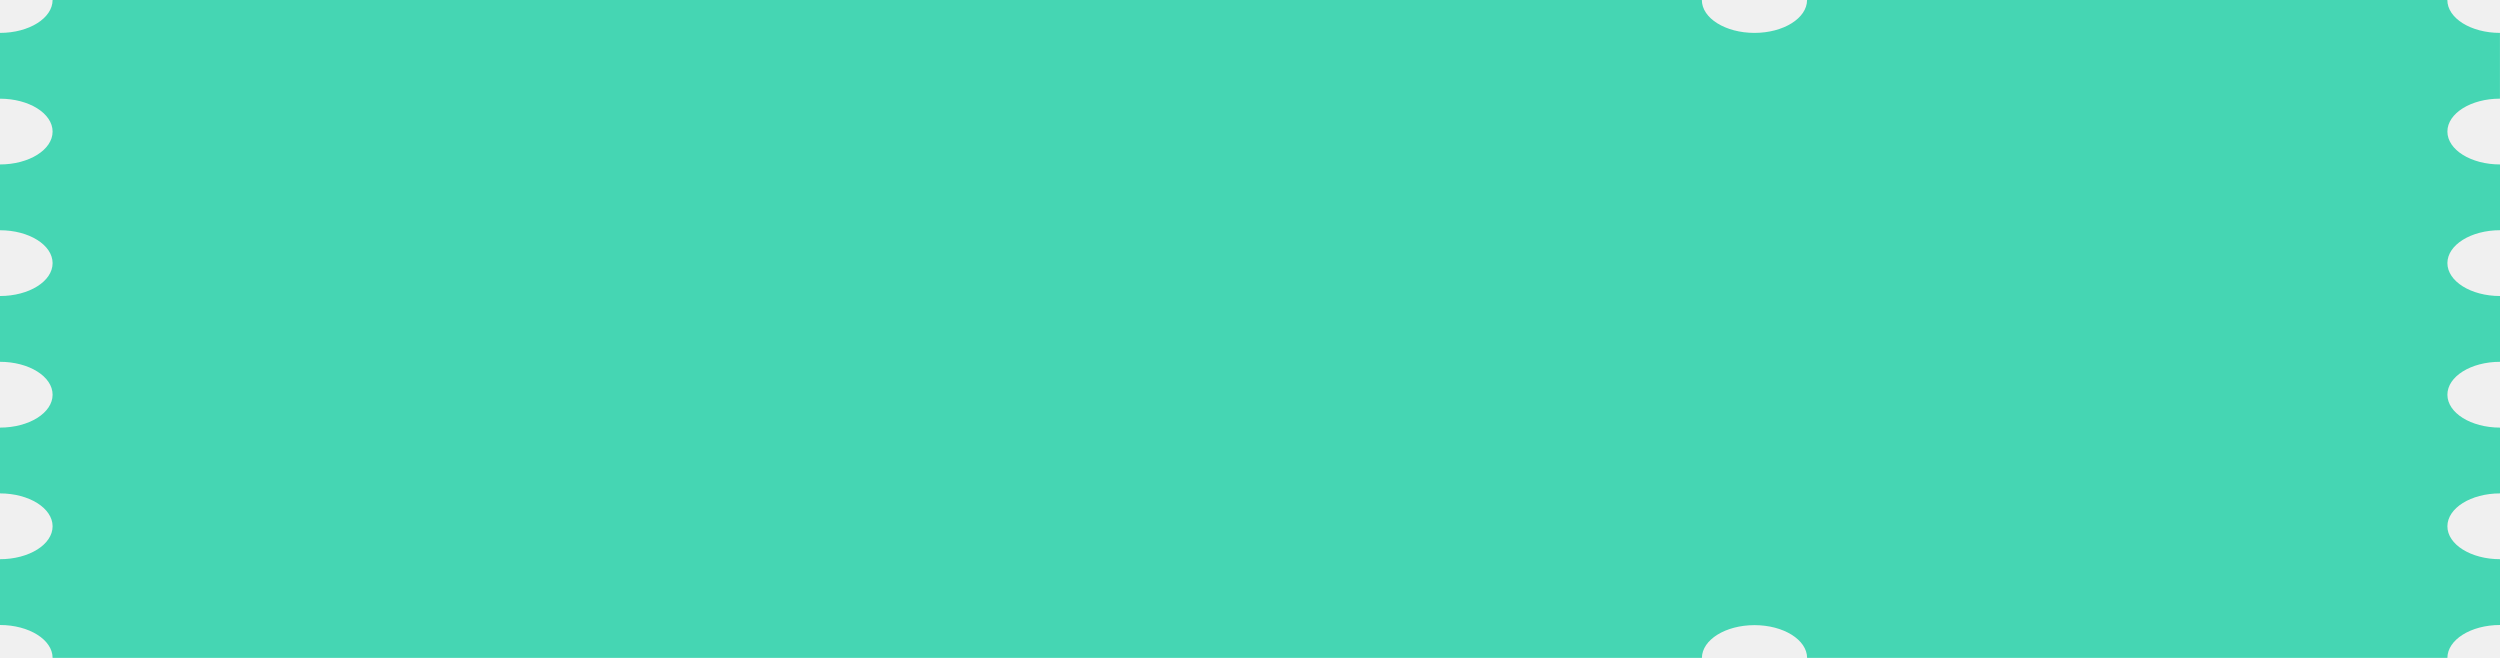
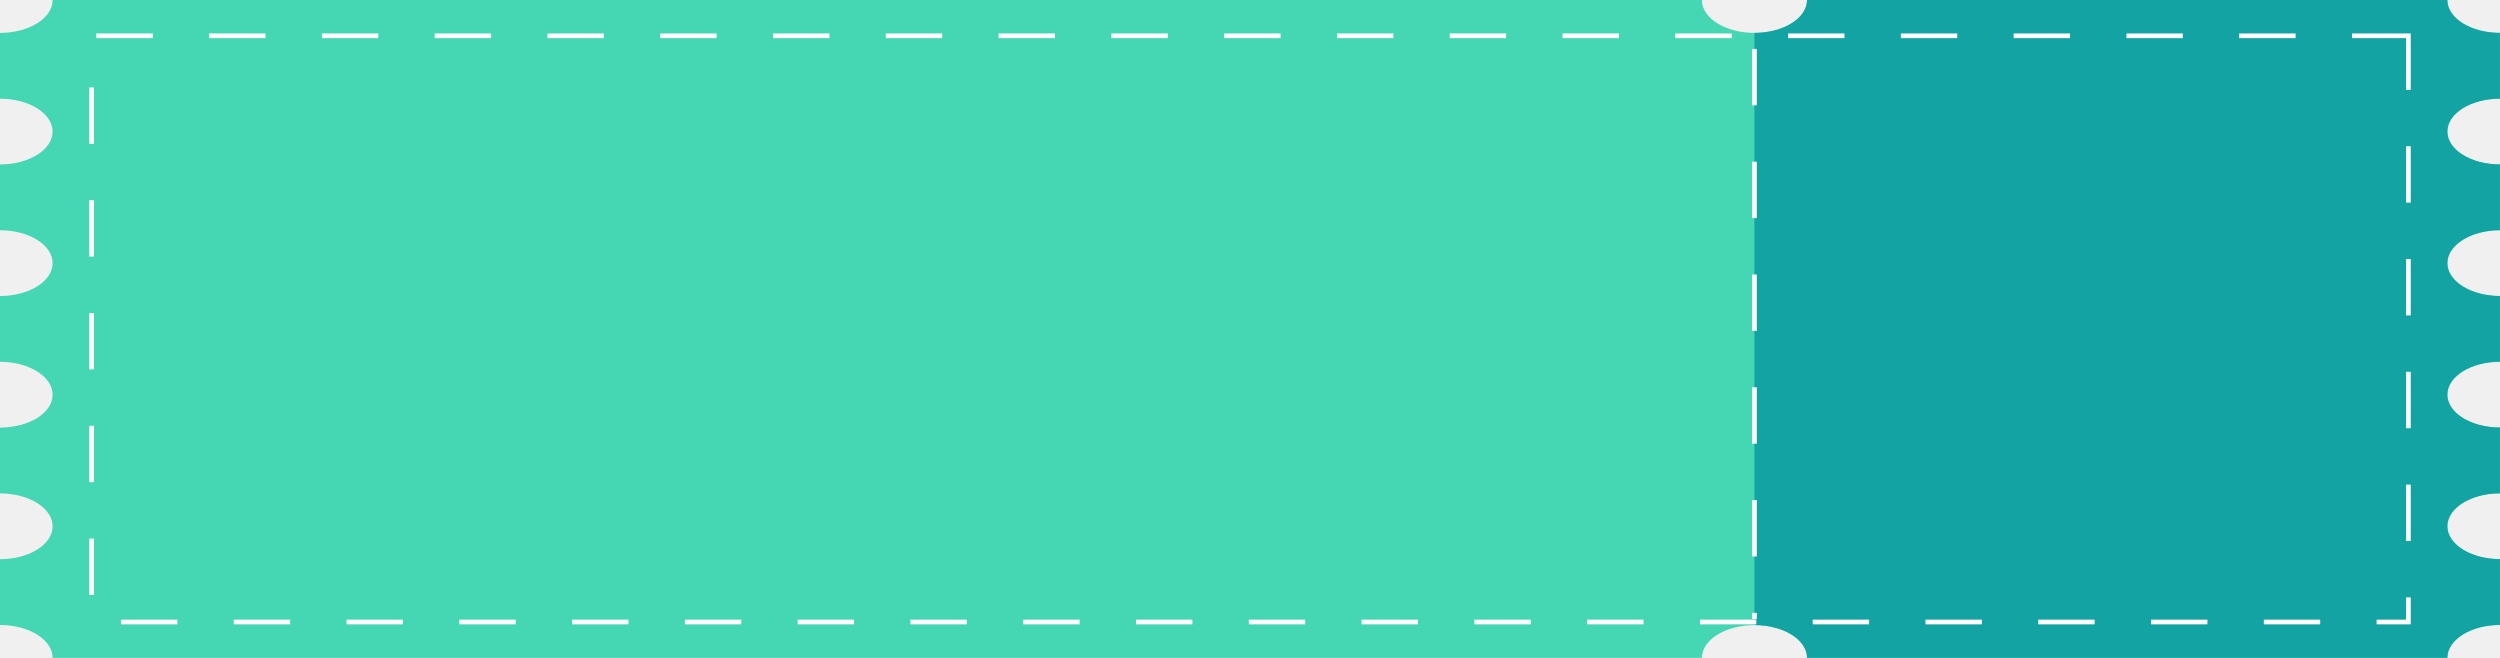
<svg xmlns="http://www.w3.org/2000/svg" width="266" height="70" viewBox="0 0 266 70" fill="none">
  <path d="M265.994 10.497V3.5C262.906 3.5 260.397 1.935 260.397 0H192.271C192.271 1.931 189.768 3.5 186.674 3.5C183.586 3.5 181.077 1.935 181.077 0H5.597C5.597 1.931 3.094 3.5 0 3.5V10.501C3.088 10.501 5.597 12.067 5.597 14.002C5.597 15.936 3.088 17.498 0 17.498V24.499C3.088 24.499 5.597 26.064 5.597 27.999C5.597 29.934 3.088 31.496 0 31.496V38.497C3.088 38.497 5.597 40.062 5.597 41.997C5.597 43.932 3.094 45.497 0 45.497V52.498C3.088 52.498 5.597 54.064 5.597 55.998C5.597 57.933 3.094 59.499 0 59.499V66.5C3.088 66.5 5.597 68.065 5.597 70H181.083C181.095 68.073 183.592 66.515 186.68 66.515C189.768 66.515 192.265 68.073 192.277 70H260.403C260.403 68.069 262.906 66.5 266 66.5V59.499C262.912 59.499 260.403 57.933 260.403 55.998C260.403 54.064 262.906 52.498 266 52.498V45.497C262.912 45.497 260.403 43.932 260.403 41.997C260.403 40.062 262.906 38.497 266 38.497V31.496C262.912 31.496 260.403 29.93 260.403 27.995C260.403 26.061 262.906 24.495 266 24.495V17.498C262.912 17.498 260.403 15.933 260.403 13.998C260.403 12.063 262.906 10.497 265.994 10.497Z" fill="#45D6B3" />
+   <path d="M192.269 69.989H260.395C260.395 68.058 262.898 66.488 265.992 66.488V59.487C262.904 59.487 260.395 57.922 260.395 55.987C260.395 54.052 262.898 52.487 265.992 52.487V45.486C262.904 45.486 260.395 43.92 260.395 41.986C260.395 40.051 262.898 38.485 265.992 38.485V31.496C262.904 31.496 260.395 29.93 260.395 27.995C260.395 26.061 262.898 24.495 265.992 24.495V17.498C262.904 17.498 260.395 15.933 260.395 13.998C260.395 12.063 262.898 10.497 265.992 10.497V3.5C262.904 3.5 260.395 1.935 260.395 0H192.269C192.269 1.931 189.766 3.5 186.672 3.5V66.503C189.76 66.503 192.257 68.061 192.269 69.989Z" fill="#13A3A2" />
+   <path d="M256.251 3.809H9.746V66.18H256.251V3.809Z" stroke="white" stroke-width="0.5" stroke-miterlimit="10" stroke-dasharray="6 6" />
+   <path d="M186.672 5.207V65.875" stroke="white" stroke-width="0.5" stroke-miterlimit="10" stroke-dasharray="6 6" />
</svg>
